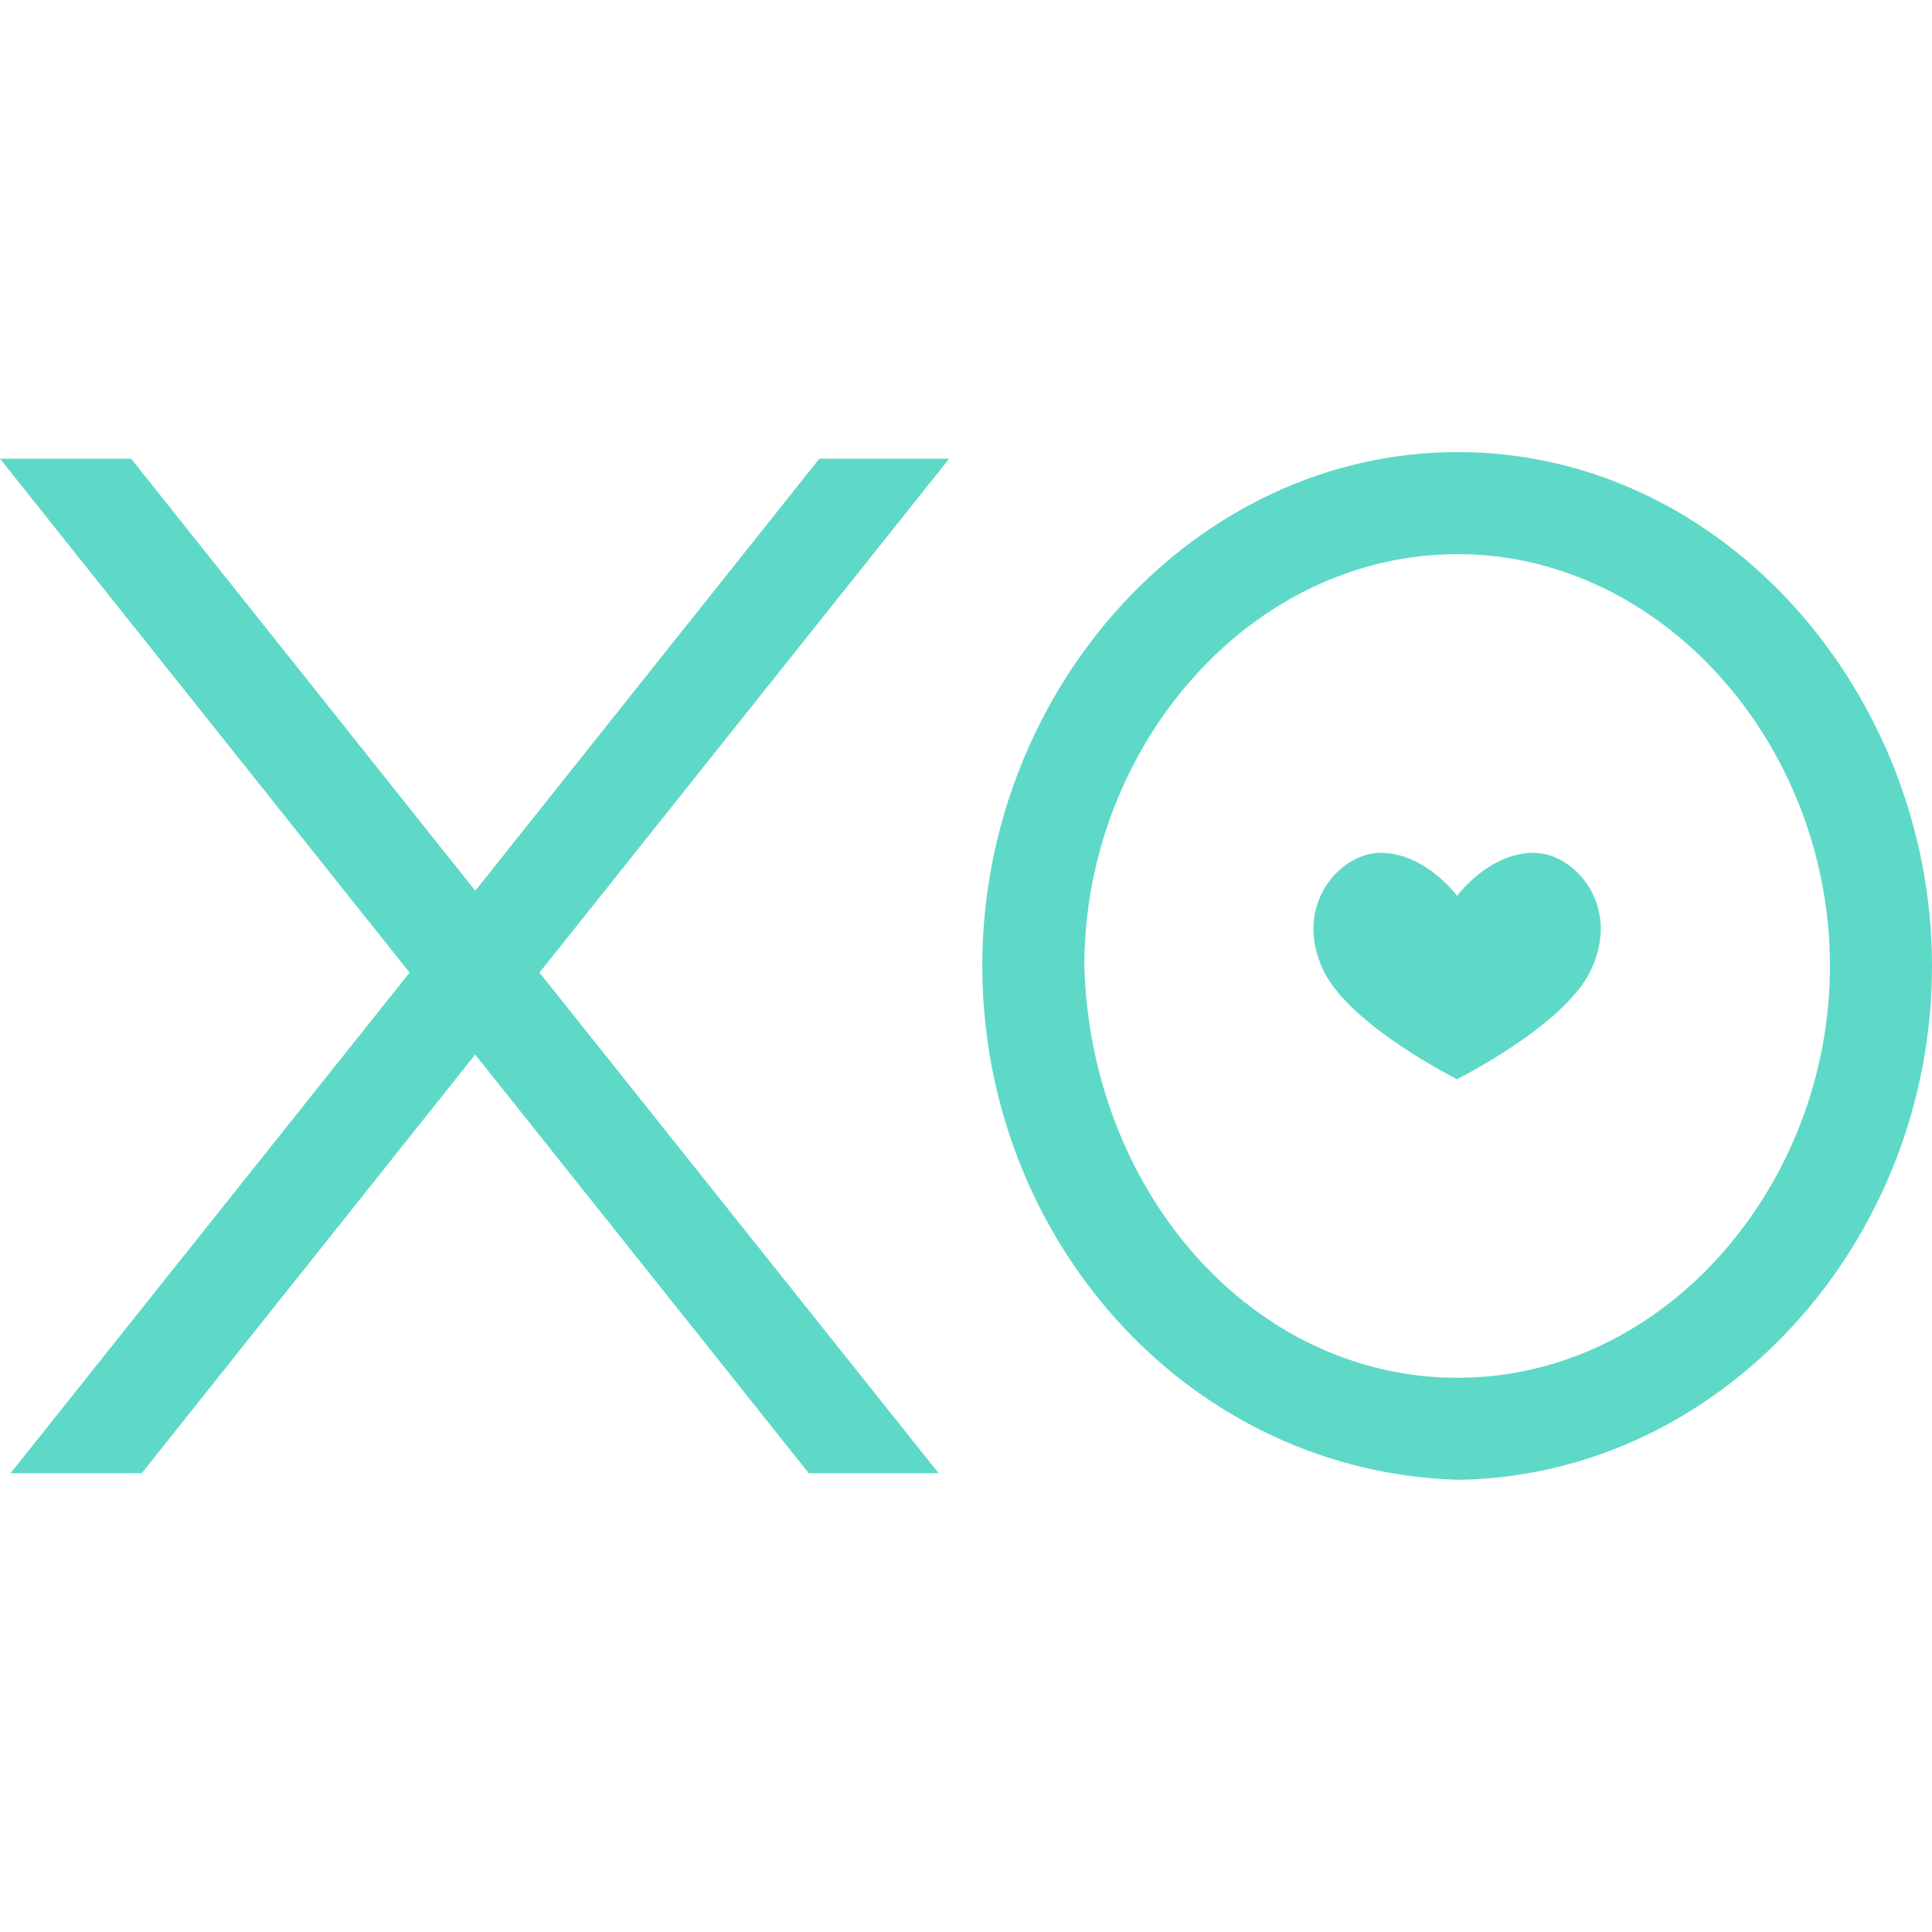
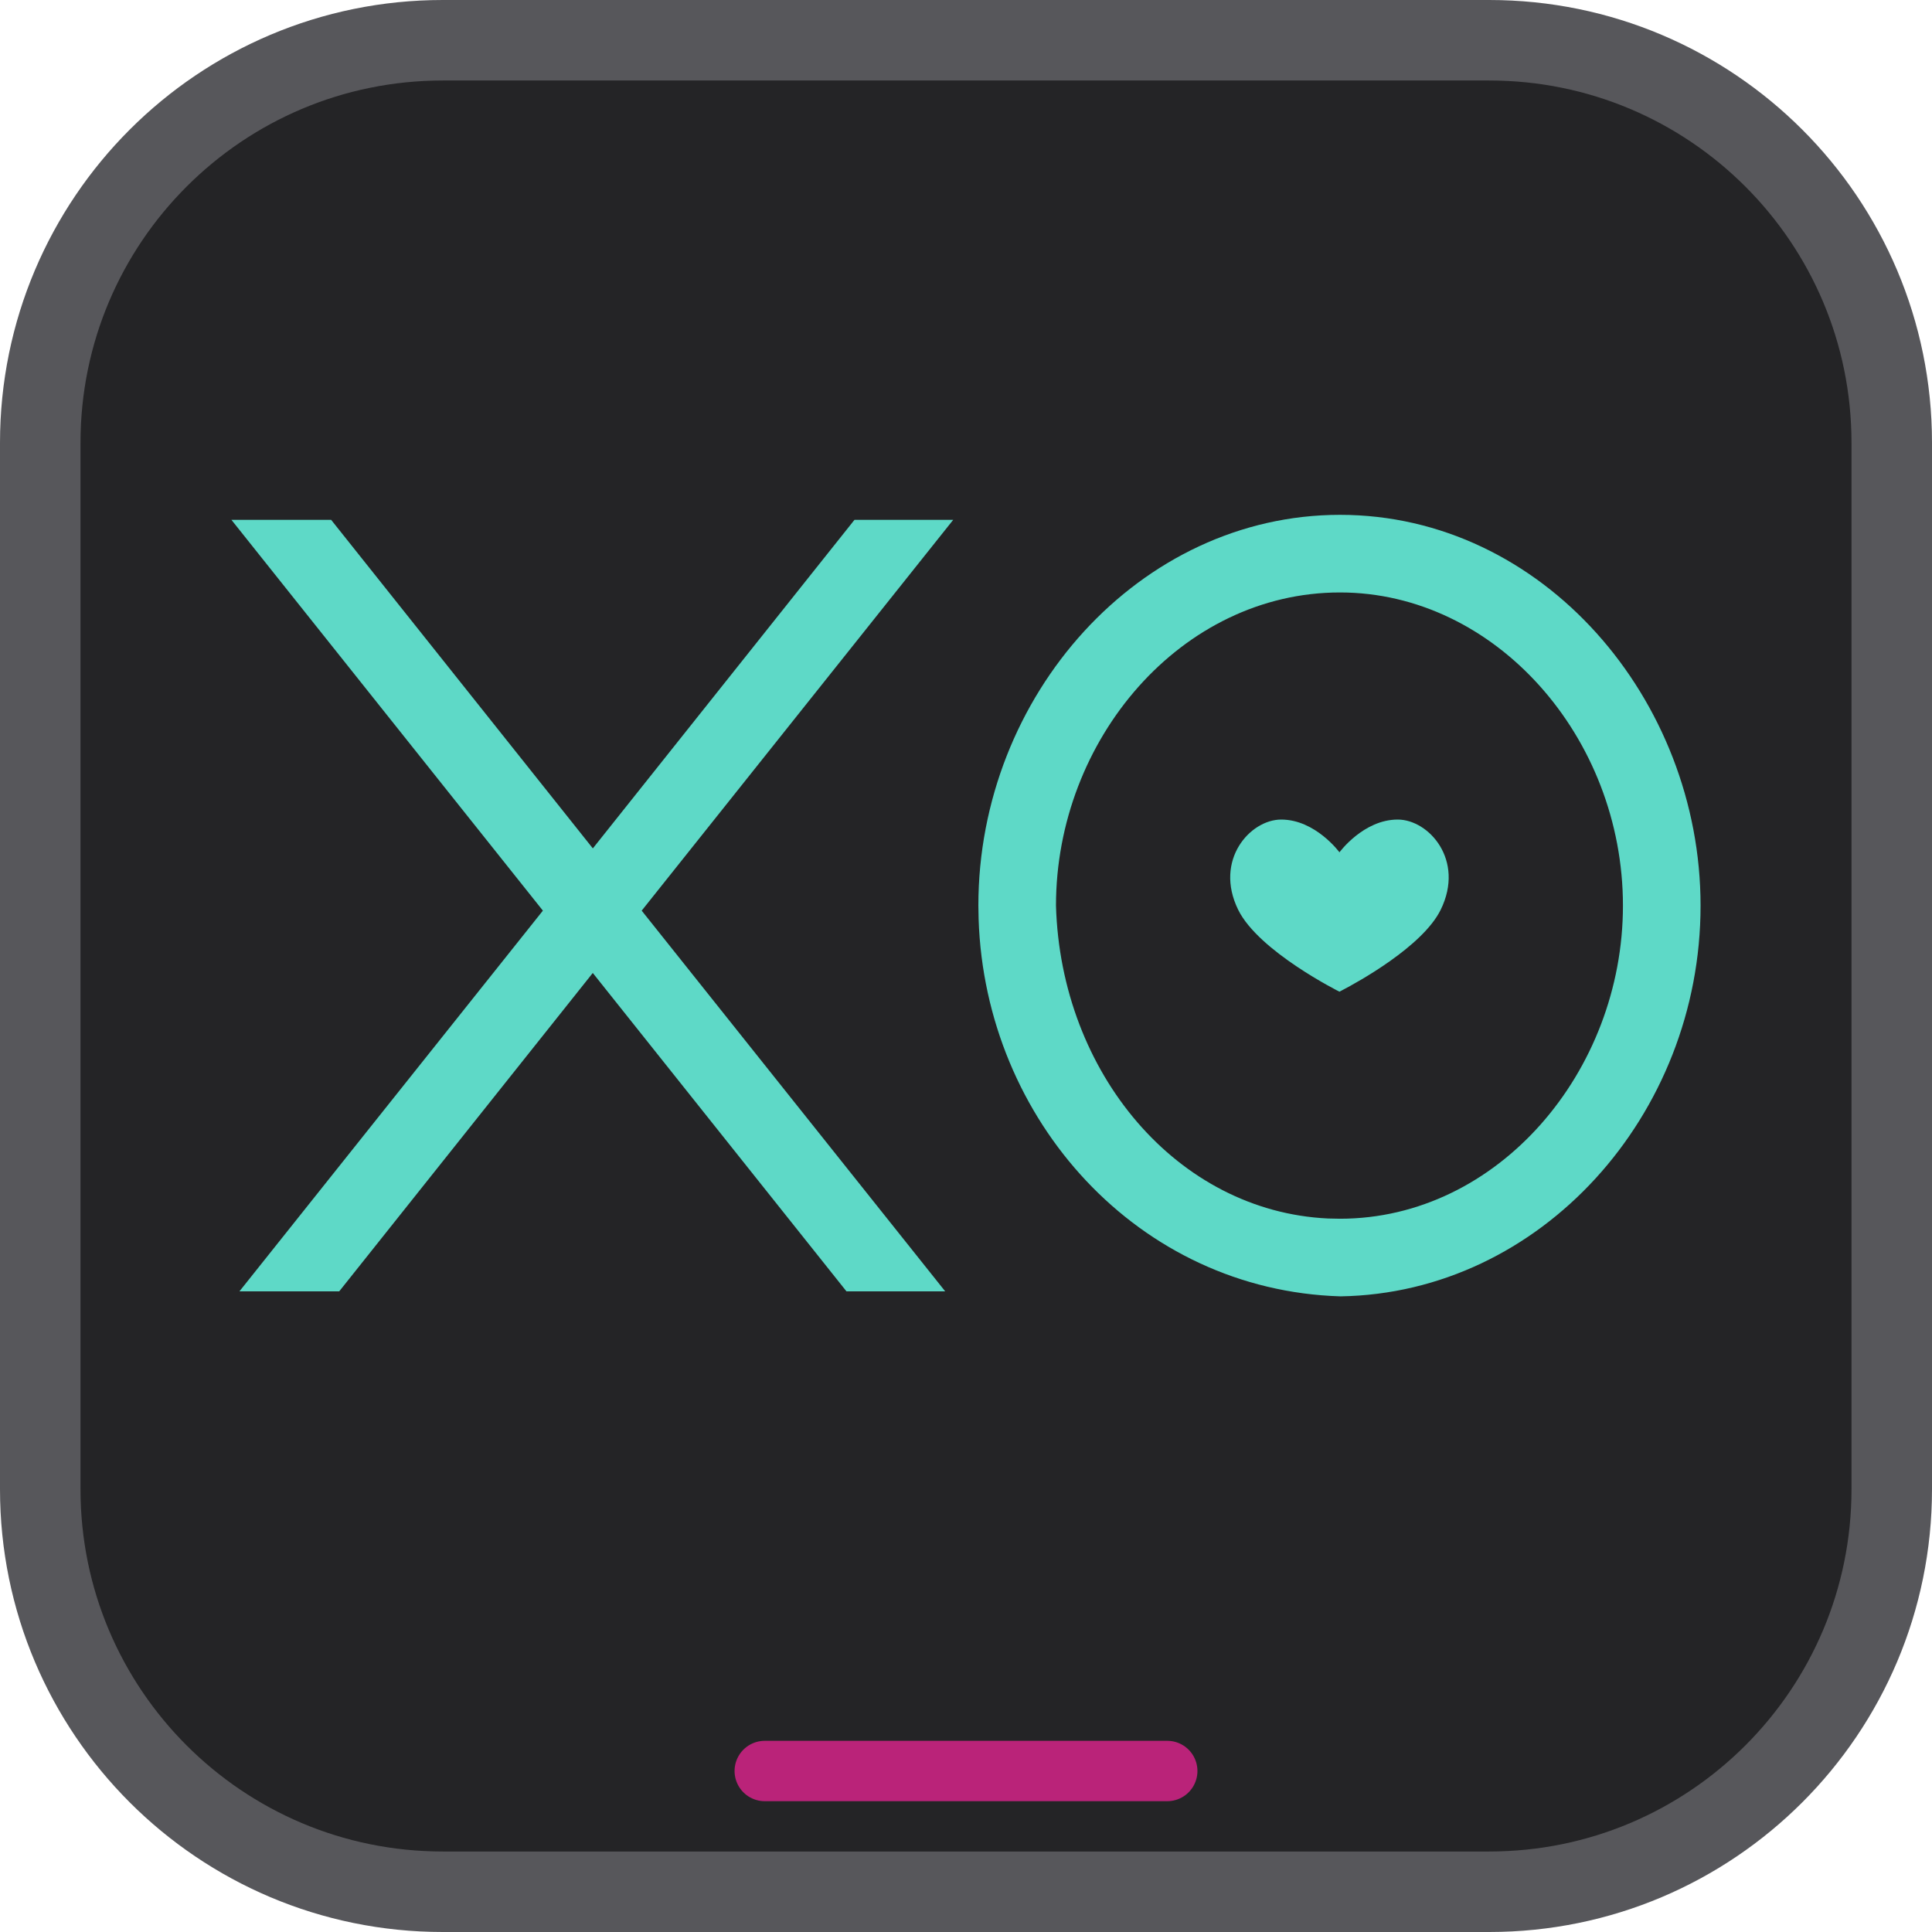
- <svg xmlns="http://www.w3.org/2000/svg" viewBox="0 0 24 24" fill="#5ED9C7">
-   <path d="m1.629 5.698 4.275 5.367 4.274-5.367h1.613l-5.089 6.384 4.958 6.219h-1.613L5.903 13.1l-4.142 5.201H.131l4.957-6.219L0 5.698h1.629Zm16.48-.082C21.423 5.616 24 8.632 24 12c0 3.425-2.613 6.331-5.883 6.383-3.301-.1-5.804-2.878-5.911-6.164L12.202 12c0-3.436 2.637-6.384 5.907-6.384Zm0 1.268c-2.59 0-4.639 2.4-4.639 5.116.078 2.736 1.983 4.996 4.444 5.111l.195.004c2.583 0 4.623-2.406 4.623-5.115 0-2.752-2.086-5.116-4.623-5.116Zm.944 3.71c.507 0 1.1.662.702 1.473-.297.605-1.373 1.192-1.609 1.315l-.045.024s-1.32-.658-1.655-1.339c-.397-.811.196-1.473.703-1.473.56 0 .952.535.952.535s.391-.535.952-.535Z" />
+ <svg xmlns="http://www.w3.org/2000/svg" viewBox="0 0 24 24">
+   <rect x=".5" y=".5" width="23" height="23" rx="5" fill="#242426" stroke="#57575b" />
+   <path d="M9.5 22h5" fill="none" stroke="#ba2379" stroke-width=".75" stroke-linecap="round" />
+   <g transform="translate(2.875 2.125) scale(0.7604167)">
+     <g fill="#5ED9C7">
+       <path d="m1.629 5.698 4.275 5.367 4.274-5.367h1.613l-5.089 6.384 4.958 6.219h-1.613L5.903 13.1l-4.142 5.201H.131l4.957-6.219L0 5.698h1.629Zm16.48-.082C21.423 5.616 24 8.632 24 12c0 3.425-2.613 6.331-5.883 6.383-3.301-.1-5.804-2.878-5.911-6.164L12.202 12c0-3.436 2.637-6.384 5.907-6.384Zm0 1.268c-2.59 0-4.639 2.4-4.639 5.116.078 2.736 1.983 4.996 4.444 5.111l.195.004c2.583 0 4.623-2.406 4.623-5.115 0-2.752-2.086-5.116-4.623-5.116Zm.944 3.71c.507 0 1.1.662.702 1.473-.297.605-1.373 1.192-1.609 1.315l-.045.024s-1.32-.658-1.655-1.339c-.397-.811.196-1.473.703-1.473.56 0 .952.535.952.535s.391-.535.952-.535Z" />
+     </g>
+   </g>
</svg>
